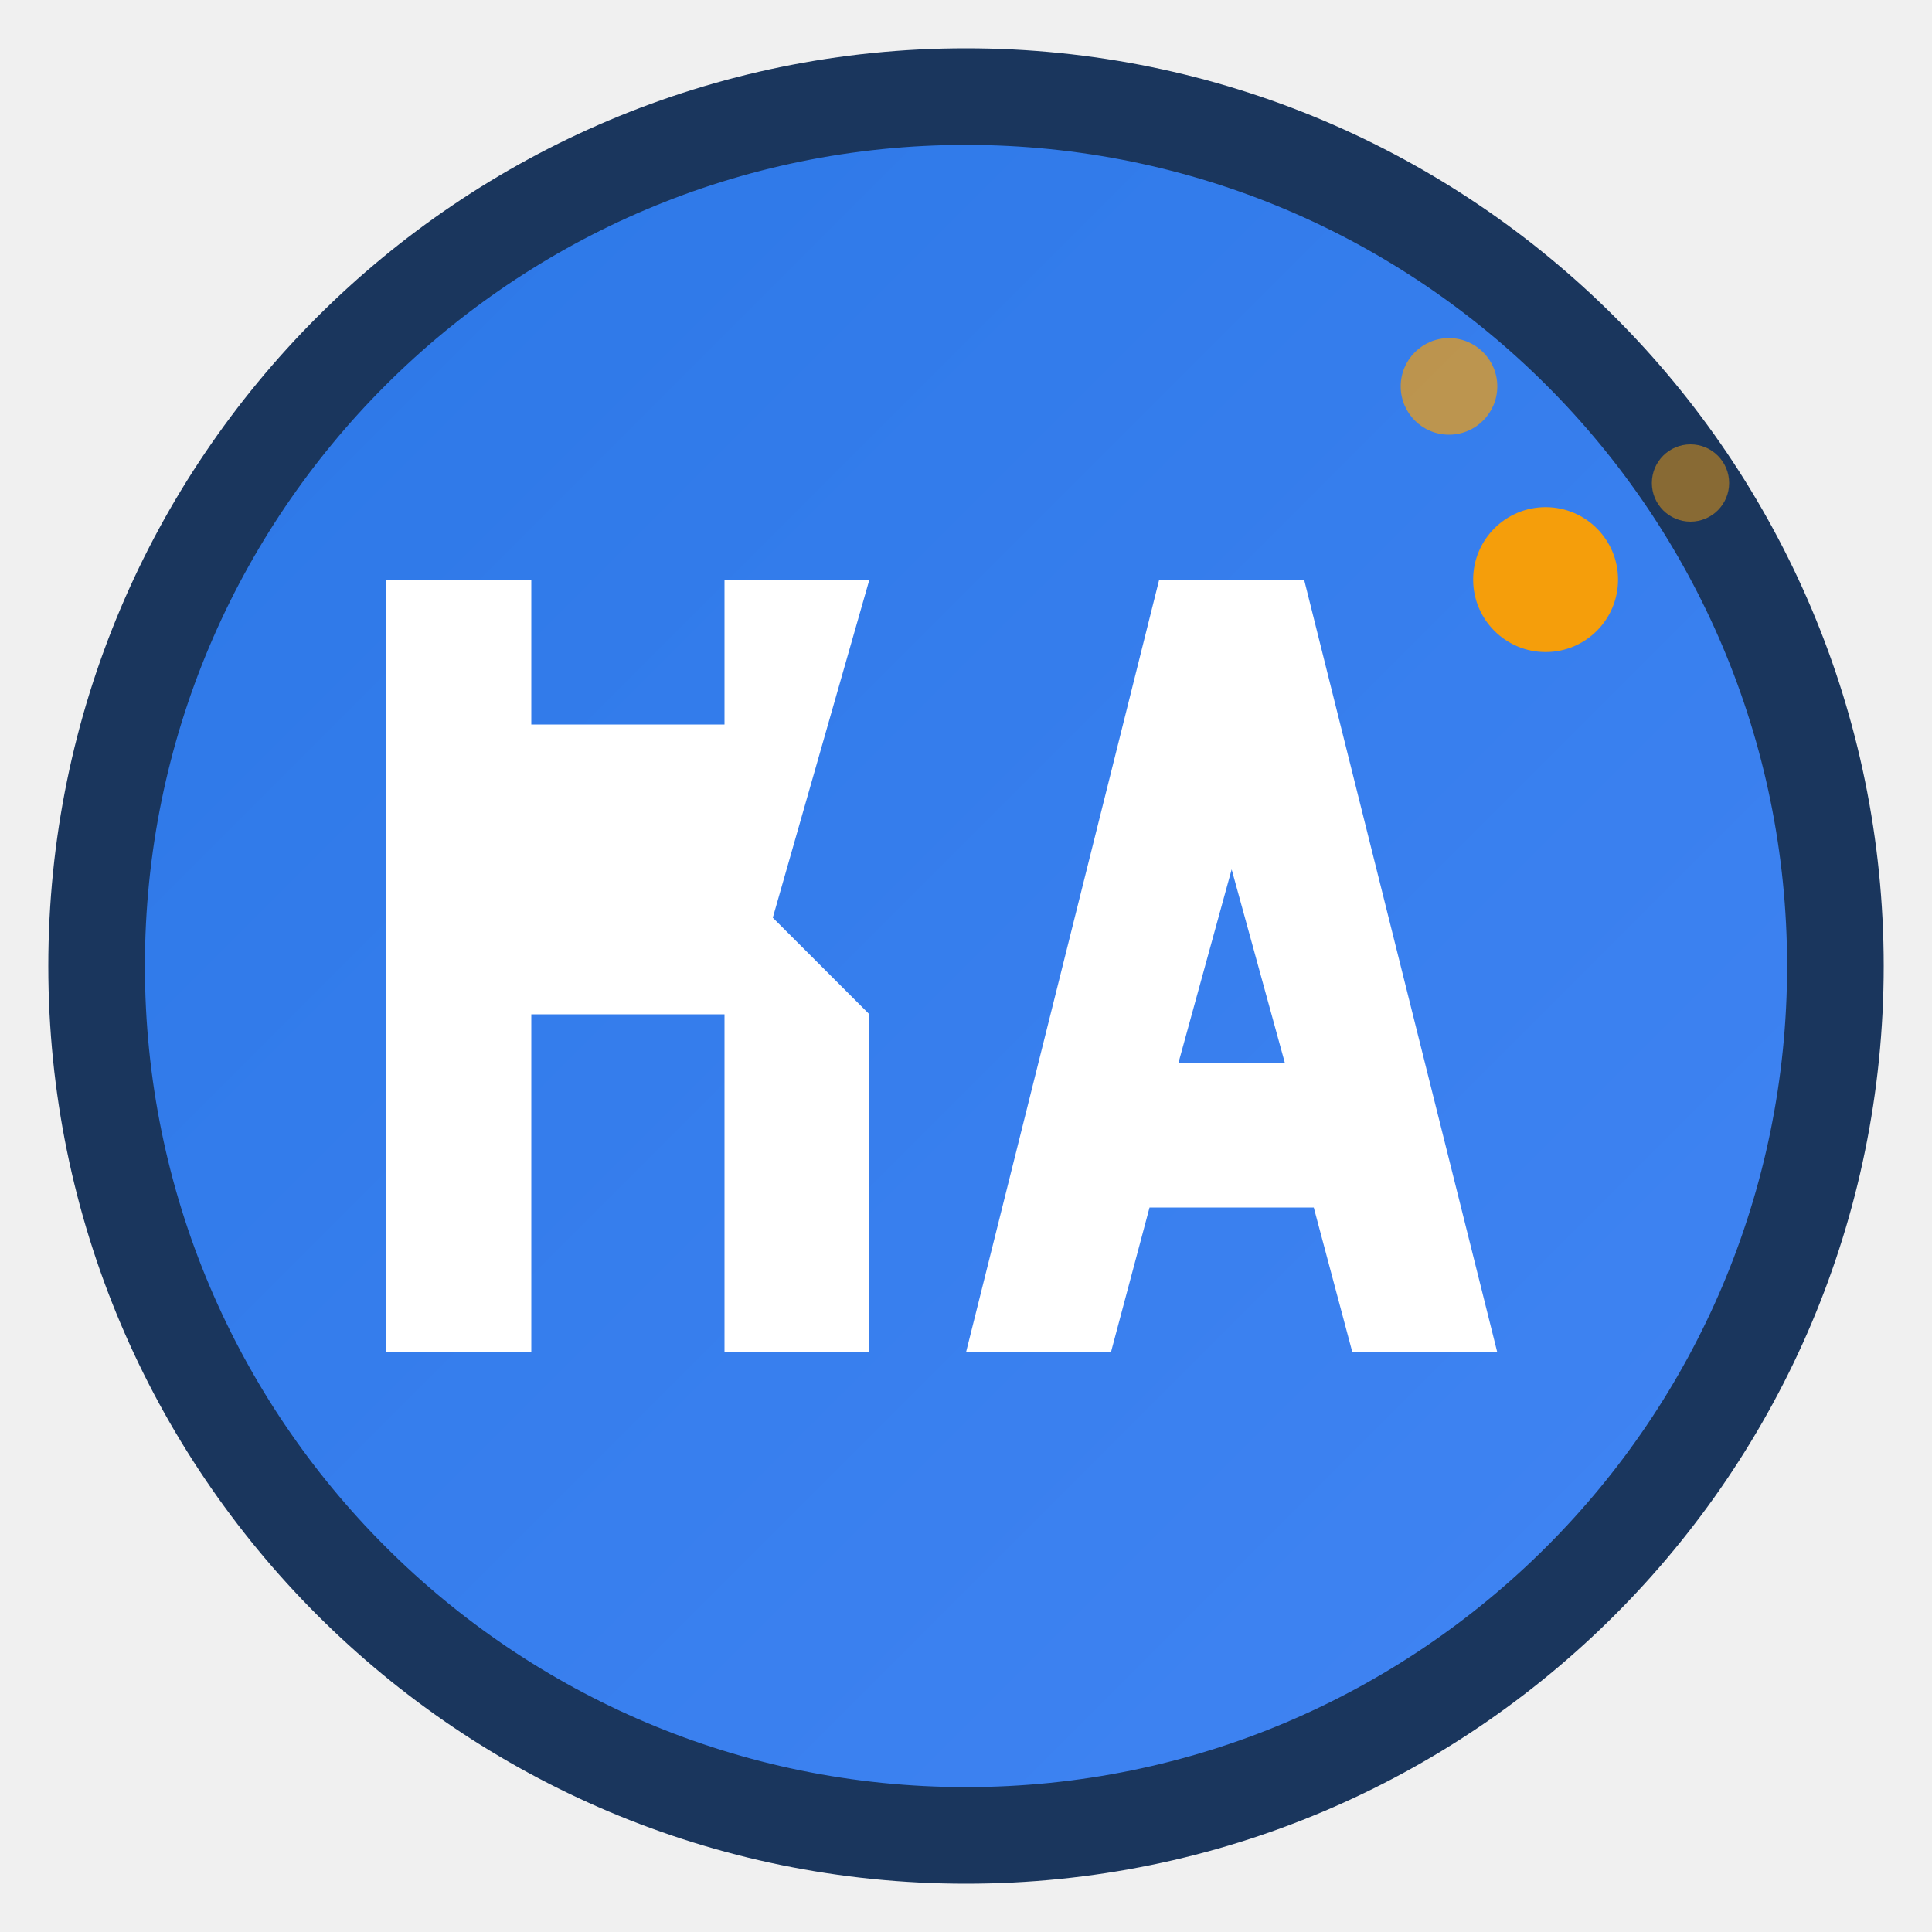
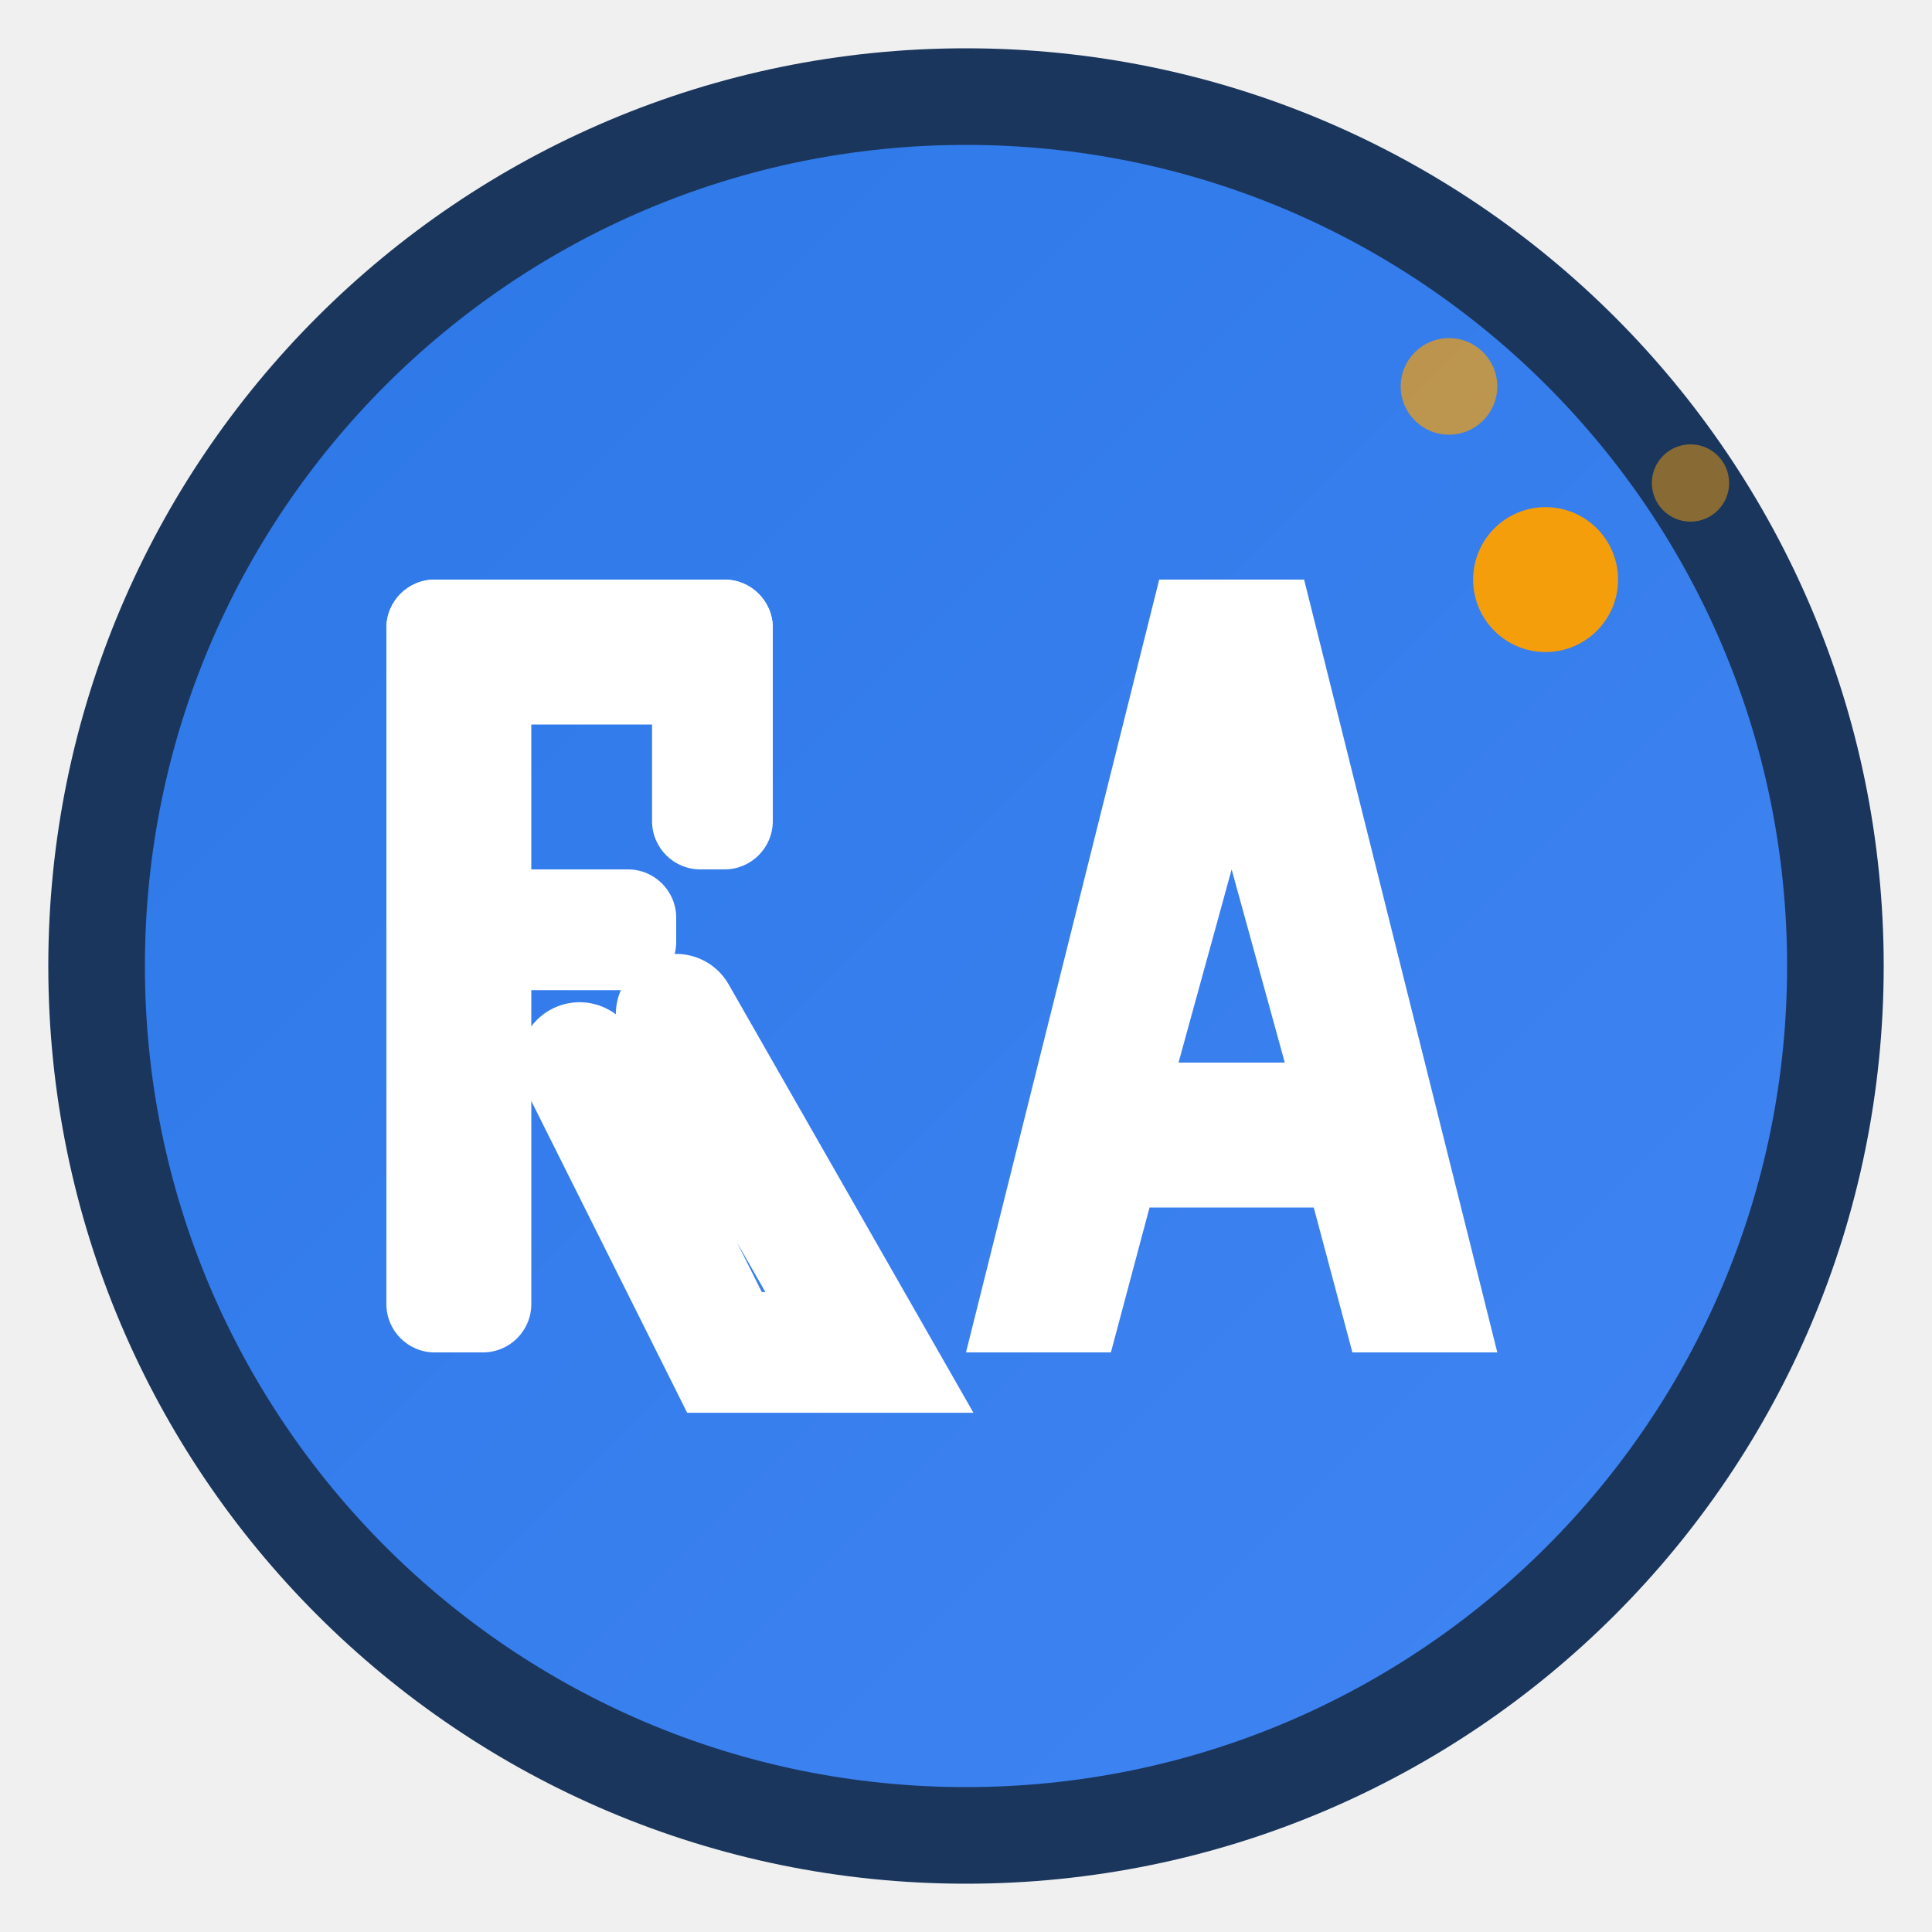
<svg xmlns="http://www.w3.org/2000/svg" width="40" height="40" viewBox="0 0 40 40" fill="none">
  <defs>
    <linearGradient id="logoGradient" x1="0%" y1="0%" x2="100%" y2="100%">
      <stop offset="0%" style="stop-color:#2b77e6;stop-opacity:1" />
      <stop offset="100%" style="stop-color:#4285f4;stop-opacity:1" />
    </linearGradient>
  </defs>
  <circle cx="20" cy="20" r="18" fill="url(#logoGradient)" stroke="#1a365d" stroke-width="2" />
-   <path d="M8 12 L8 28 L11 28 L11 21 L15 21 L15 28 L18 28 L18 21 L16 19 L18 12 L15 12 L15 17 L11 17 L11 12 Z M11 15 L15 15 L15 17 L11 17 Z" fill="white" />
+   <rect x="8" y="12" width="3" height="16" fill="white" rx="1" />
+   <rect x="8" y="12" width="8" height="3" fill="white" rx="1" />
+   <rect x="8" y="18" width="6" height="2.5" fill="white" rx="1" />
+   <rect x="13.5" y="12" width="2.5" height="6" fill="white" rx="1" />
+   <path d="M14 21 L18 28 L15 28 L12 22" stroke="white" stroke-width="2.5" stroke-linecap="round" fill="none" />
  <path d="M20 28 L24 12 L27 12 L31 28 L28 28 L27.2 25 L23.8 25 L23 28 Z M24.4 22 L26.6 22 L25.5 18 Z" fill="white" />
  <circle cx="32" cy="12" r="1.5" fill="#f59e0b" />
  <circle cx="30" cy="8" r="1" fill="#f59e0b" opacity="0.7" />
  <circle cx="35" cy="10" r="0.8" fill="#f59e0b" opacity="0.5" />
</svg>
